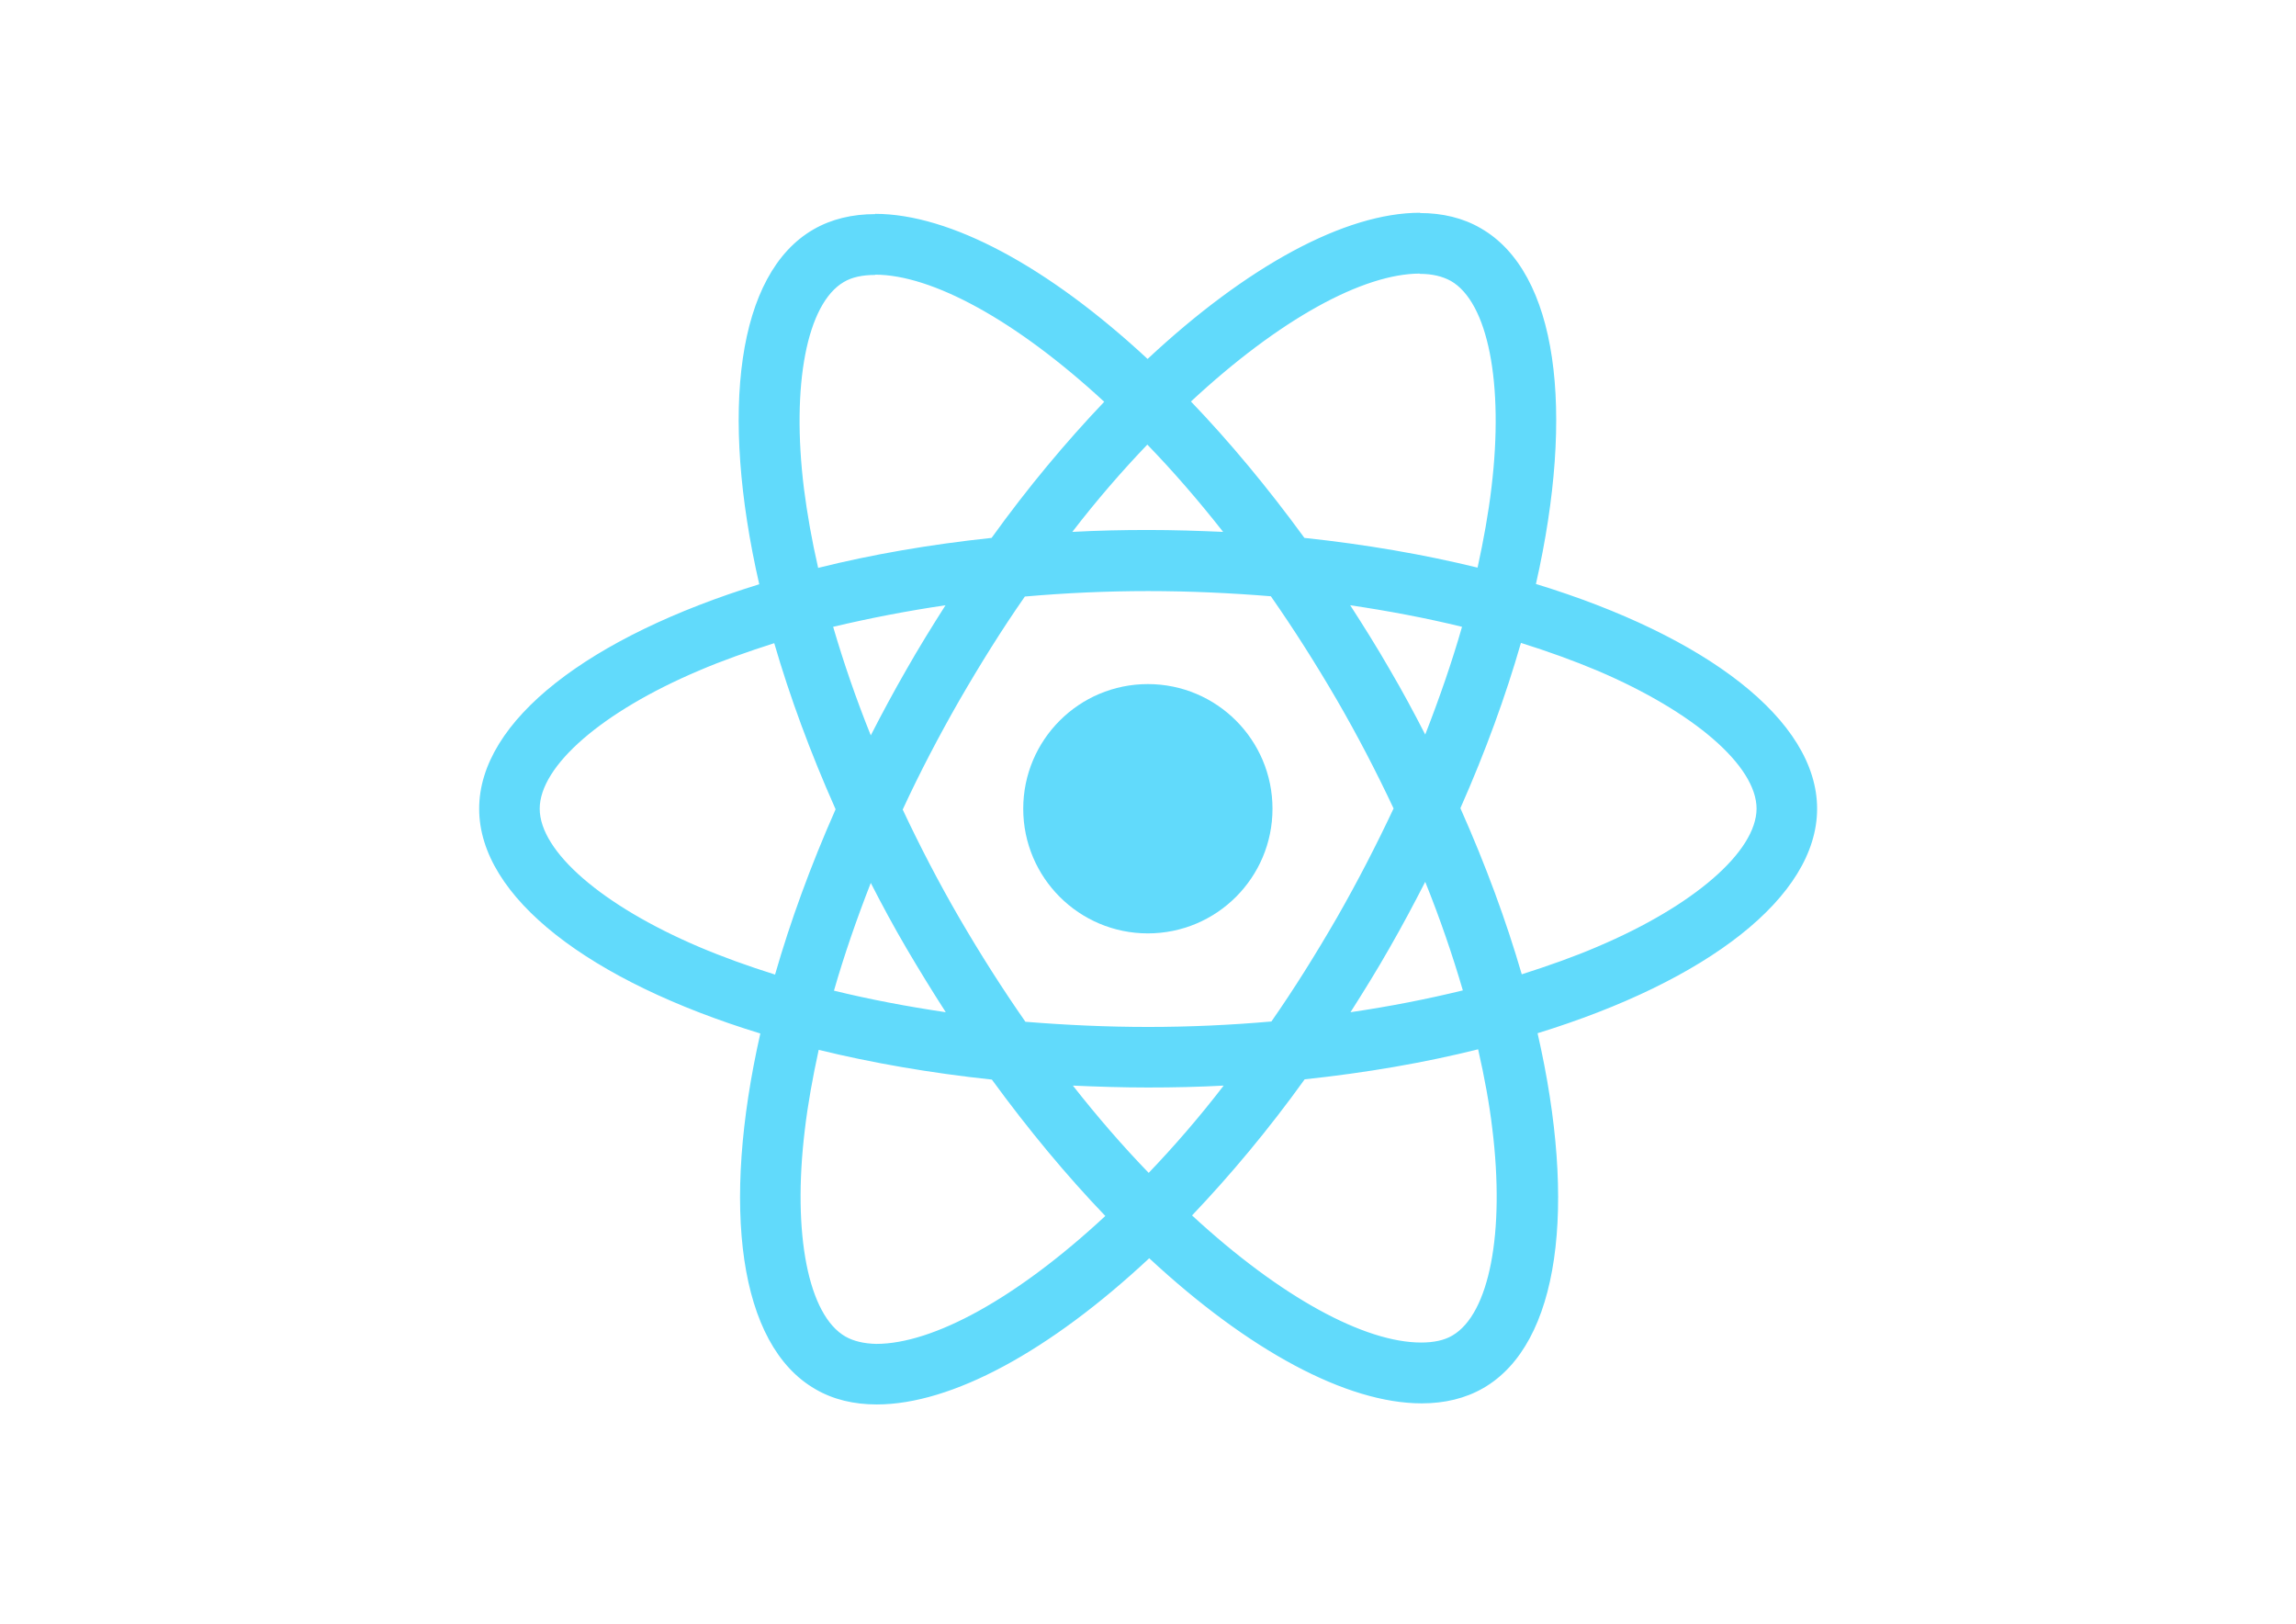
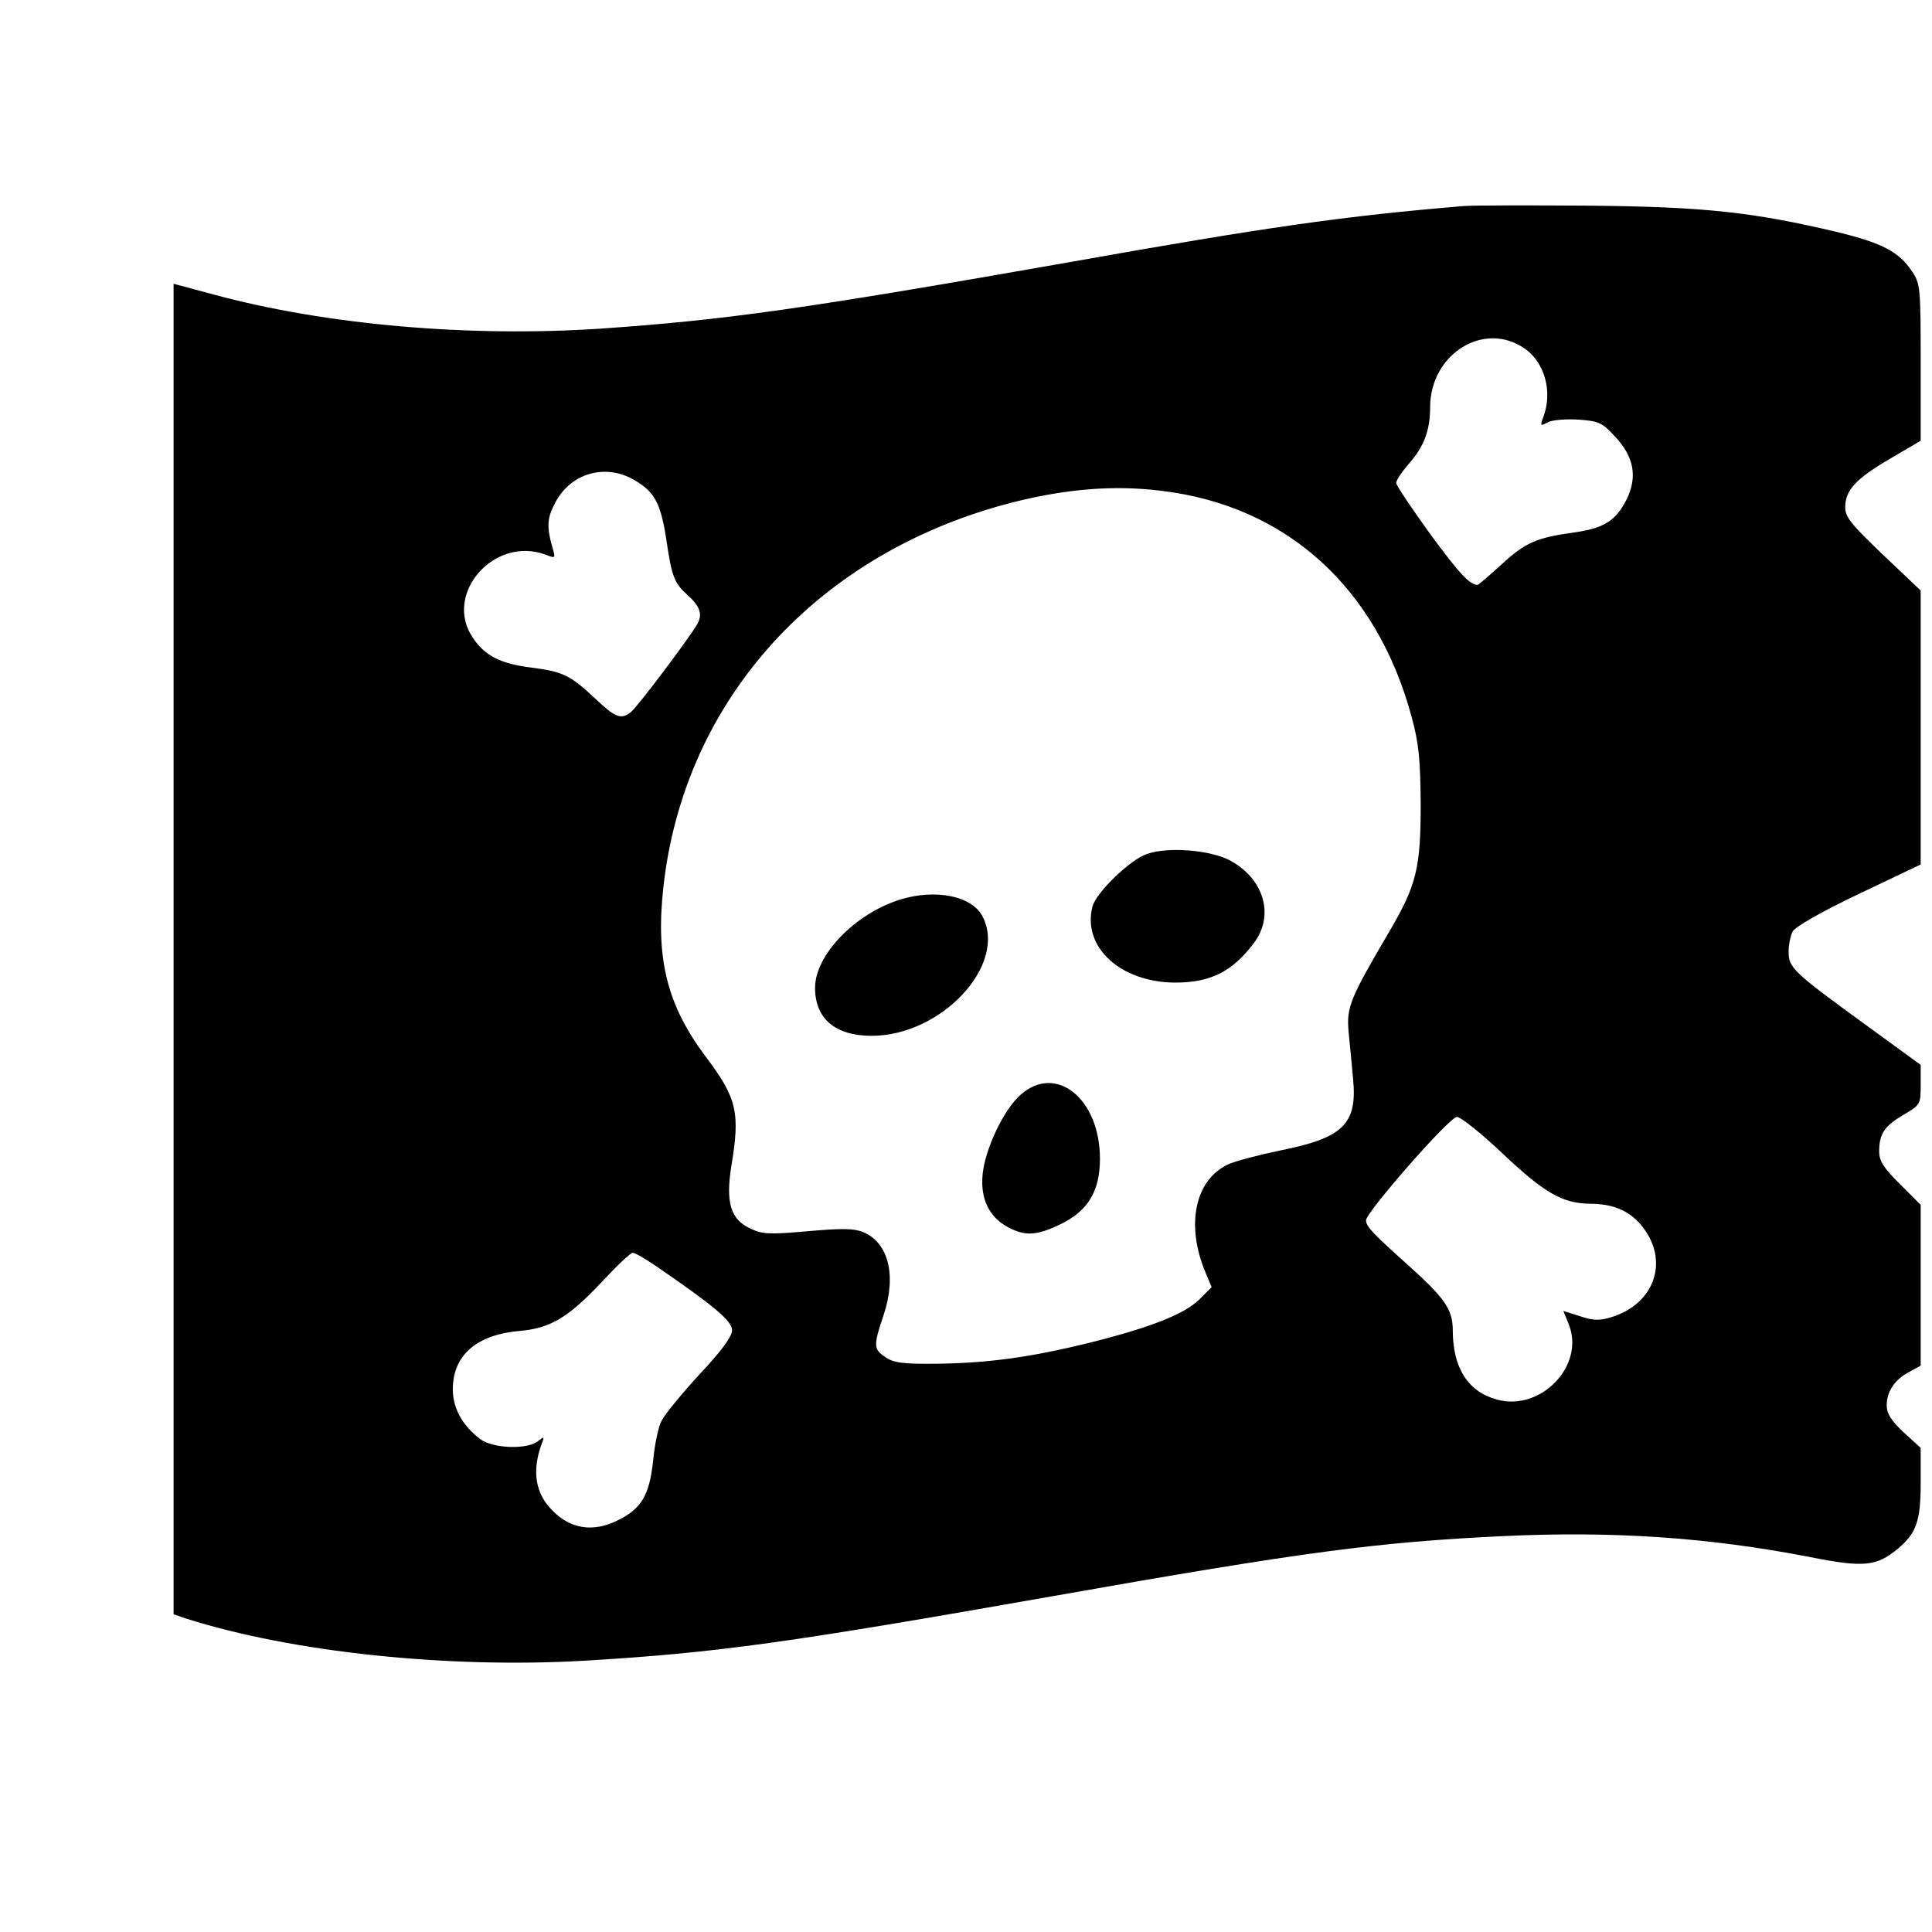
- <svg xmlns="http://www.w3.org/2000/svg" viewBox="0 0 841.9 595.3">
-   <g fill="#61DAFB">
-     <path d="M666.3 296.5c0-32.5-40.7-63.3-103.1-82.4 14.4-63.6 8-114.2-20.2-130.4-6.5-3.8-14.1-5.6-22.4-5.6v22.3c4.6 0 8.3.9 11.4 2.6 13.6 7.8 19.5 37.5 14.9 75.7-1.1 9.4-2.9 19.3-5.1 29.4-19.6-4.8-41-8.5-63.5-10.9-13.5-18.5-27.5-35.3-41.6-50 32.6-30.3 63.2-46.9 84-46.9V78c-27.5 0-63.5 19.6-99.9 53.6-36.4-33.8-72.4-53.2-99.9-53.2v22.3c20.7 0 51.4 16.5 84 46.6-14 14.7-28 31.4-41.3 49.9-22.6 2.4-44 6.1-63.6 11-2.3-10-4-19.7-5.2-29-4.7-38.2 1.1-67.9 14.6-75.8 3-1.8 6.9-2.6 11.5-2.6V78.5c-8.4 0-16 1.8-22.6 5.6-28.1 16.2-34.4 66.7-19.9 130.1-62.2 19.2-102.7 49.9-102.7 82.3 0 32.5 40.7 63.3 103.1 82.4-14.4 63.6-8 114.2 20.2 130.4 6.5 3.8 14.1 5.6 22.5 5.6 27.5 0 63.5-19.6 99.9-53.6 36.4 33.8 72.4 53.2 99.9 53.2 8.4 0 16-1.8 22.6-5.6 28.1-16.2 34.4-66.7 19.9-130.1 62-19.1 102.5-49.9 102.5-82.3zm-130.2-66.7c-3.7 12.9-8.3 26.2-13.5 39.5-4.1-8-8.4-16-13.1-24-4.6-8-9.5-15.8-14.4-23.4 14.2 2.1 27.9 4.7 41 7.9zm-45.8 106.5c-7.8 13.5-15.8 26.3-24.1 38.2-14.9 1.3-30 2-45.2 2-15.1 0-30.2-.7-45-1.9-8.3-11.9-16.4-24.6-24.2-38-7.6-13.1-14.5-26.4-20.8-39.8 6.2-13.4 13.2-26.8 20.7-39.9 7.8-13.5 15.8-26.3 24.1-38.2 14.9-1.3 30-2 45.2-2 15.1 0 30.2.7 45 1.9 8.3 11.9 16.4 24.6 24.2 38 7.6 13.1 14.5 26.4 20.8 39.8-6.3 13.4-13.2 26.8-20.7 39.9zm32.3-13c5.4 13.4 10 26.8 13.8 39.8-13.1 3.2-26.9 5.9-41.2 8 4.9-7.7 9.8-15.6 14.4-23.7 4.6-8 8.9-16.1 13-24.1zM421.2 430c-9.3-9.6-18.6-20.3-27.8-32 9 .4 18.2.7 27.5.7 9.4 0 18.7-.2 27.8-.7-9 11.7-18.3 22.4-27.5 32zm-74.4-58.9c-14.2-2.1-27.9-4.7-41-7.9 3.7-12.9 8.3-26.2 13.5-39.5 4.1 8 8.4 16 13.1 24 4.7 8 9.5 15.8 14.4 23.4zM420.7 163c9.3 9.6 18.6 20.3 27.8 32-9-.4-18.2-.7-27.5-.7-9.4 0-18.7.2-27.8.7 9-11.7 18.3-22.4 27.5-32zm-74 58.9c-4.9 7.7-9.8 15.6-14.4 23.7-4.6 8-8.9 16-13 24-5.4-13.4-10-26.8-13.8-39.8 13.1-3.1 26.9-5.8 41.2-7.9zm-90.5 125.2c-35.4-15.1-58.3-34.9-58.3-50.6 0-15.7 22.9-35.6 58.3-50.6 8.6-3.7 18-7 27.7-10.1 5.7 19.6 13.2 40 22.5 60.9-9.2 20.8-16.6 41.1-22.2 60.6-9.9-3.1-19.3-6.5-28-10.2zM310 490c-13.6-7.8-19.5-37.5-14.9-75.7 1.1-9.4 2.9-19.3 5.1-29.4 19.6 4.8 41 8.5 63.5 10.9 13.5 18.5 27.5 35.3 41.6 50-32.6 30.3-63.2 46.9-84 46.9-4.5-.1-8.3-1-11.3-2.7zm237.2-76.2c4.7 38.2-1.1 67.9-14.6 75.8-3 1.8-6.9 2.6-11.5 2.6-20.7 0-51.4-16.5-84-46.6 14-14.7 28-31.4 41.3-49.9 22.6-2.4 44-6.1 63.6-11 2.3 10.1 4.1 19.8 5.2 29.1zm38.5-66.7c-8.6 3.7-18 7-27.7 10.1-5.7-19.6-13.2-40-22.5-60.9 9.2-20.8 16.6-41.1 22.2-60.6 9.9 3.1 19.3 6.5 28.1 10.2 35.4 15.1 58.3 34.9 58.3 50.6-.1 15.7-23 35.6-58.4 50.6zM320.8 78.4z" />
-     <circle cx="420.9" cy="296.5" r="45.7" />
-     <path d="M520.5 78.1z" />
+ <svg xmlns="http://www.w3.org/2000/svg" version="1.0" width="512pt" height="512pt" viewBox="0 0 512 512" preserveAspectRatio="xMidYMid meet">
+   <g transform="translate(0,512) scale(0.1,-0.1)" fill="#000000" stroke="none">
+     <path d="M3880 4574 c-315 -26 -525 -56 -1047 -149 -705 -124 -909 -153 -1243 -176 -348 -23 -726 10 -1022 90 l-108 29 0 -1763 0 -1763 32 -11 c283 -90 696 -133 1058 -112 352 21 542 48 1240 171 667 118 860 143 1190 159 294 14 546 -3 815 -55 145 -29 178 -25 235 22 49 42 60 73 60 175 l0 92 -45 41 c-34 32 -45 50 -45 72 0 37 22 69 61 89 l29 16 0 213 0 213 -55 55 c-44 44 -55 61 -55 87 0 46 14 67 65 97 44 26 45 27 45 79 l0 53 -147 107 c-191 139 -203 150 -203 193 0 18 5 43 11 54 7 12 76 52 175 99 l164 78 0 363 0 363 -100 95 c-85 81 -100 100 -100 126 0 45 29 76 120 129 l80 47 0 207 c0 200 -1 209 -23 242 -35 52 -79 75 -198 104 -224 53 -351 67 -659 70 -157 1 -305 1 -330 -1z m161 -378 c53 -37 74 -115 49 -181 -9 -24 -8 -25 12 -14 12 6 46 9 81 7 55 -4 63 -8 97 -45 50 -53 60 -106 31 -166 -29 -57 -60 -77 -139 -88 -101 -14 -130 -27 -193 -85 -33 -30 -61 -54 -63 -54 -21 0 -48 29 -126 135 -49 68 -90 129 -90 135 0 7 14 28 31 48 43 48 59 91 59 154 1 141 144 229 251 154z m-2362 -347 c56 -32 72 -62 87 -160 14 -96 21 -114 54 -144 35 -31 42 -52 29 -77 -18 -33 -159 -221 -177 -235 -26 -21 -41 -15 -95 36 -67 63 -86 71 -170 82 -81 10 -123 32 -154 79 -79 116 57 271 193 220 25 -10 26 -9 20 12 -18 62 -17 84 6 127 41 77 131 103 207 60z m1401 -30 c330 -40 569 -257 661 -599 19 -70 23 -111 24 -230 0 -170 -11 -215 -81 -335 -107 -182 -116 -204 -110 -270 3 -33 9 -90 12 -126 11 -118 -27 -155 -194 -188 -57 -12 -119 -28 -138 -37 -88 -42 -112 -161 -59 -287 l16 -38 -33 -33 c-40 -39 -129 -74 -293 -115 -155 -38 -264 -53 -400 -55 -91 -1 -116 2 -138 17 -32 21 -33 30 -6 110 36 106 14 194 -54 222 -25 10 -57 10 -148 2 -102 -9 -119 -8 -152 8 -51 24 -64 69 -49 164 24 143 15 181 -68 291 -102 136 -133 259 -112 449 55 498 410 888 927 1020 143 36 270 46 395 30z m901 -1755 c112 -106 160 -133 232 -134 64 0 109 -20 142 -64 69 -91 28 -203 -86 -237 -30 -9 -47 -9 -82 3 l-44 14 15 -37 c42 -109 -75 -230 -191 -198 -77 21 -117 84 -117 184 0 54 -21 85 -117 171 -96 86 -112 103 -113 120 0 21 221 274 241 274 10 0 64 -43 120 -96z m-2240 -301 c152 -104 199 -144 199 -168 0 -17 -27 -54 -86 -117 -47 -51 -92 -106 -100 -122 -9 -15 -19 -63 -23 -106 -10 -93 -31 -129 -96 -160 -63 -31 -123 -22 -170 26 -47 46 -56 106 -29 179 7 18 6 19 -10 6 -28 -23 -119 -20 -153 5 -47 35 -73 82 -73 132 0 90 62 145 178 155 81 7 129 36 218 131 39 42 75 76 81 76 6 0 35 -17 64 -37z" />
+     <path d="M3040 2857 c-44 -14 -136 -103 -145 -140 -27 -107 74 -200 219 -201 94 0 152 29 209 105 55 73 27 169 -62 218 -51 28 -164 38 -221 18z" />
+     <path d="M2385 2736 c-120 -38 -225 -147 -225 -234 0 -81 53 -127 150 -127 185 0 360 188 294 316 -28 55 -125 74 -219 45z" />
+     <path d="M2705 2219 c-45 -39 -95 -145 -101 -212 -6 -64 17 -112 67 -139 45 -24 74 -23 136 6 75 35 108 88 108 175 0 159 -116 253 -210 170z" />
  </g>
</svg>
